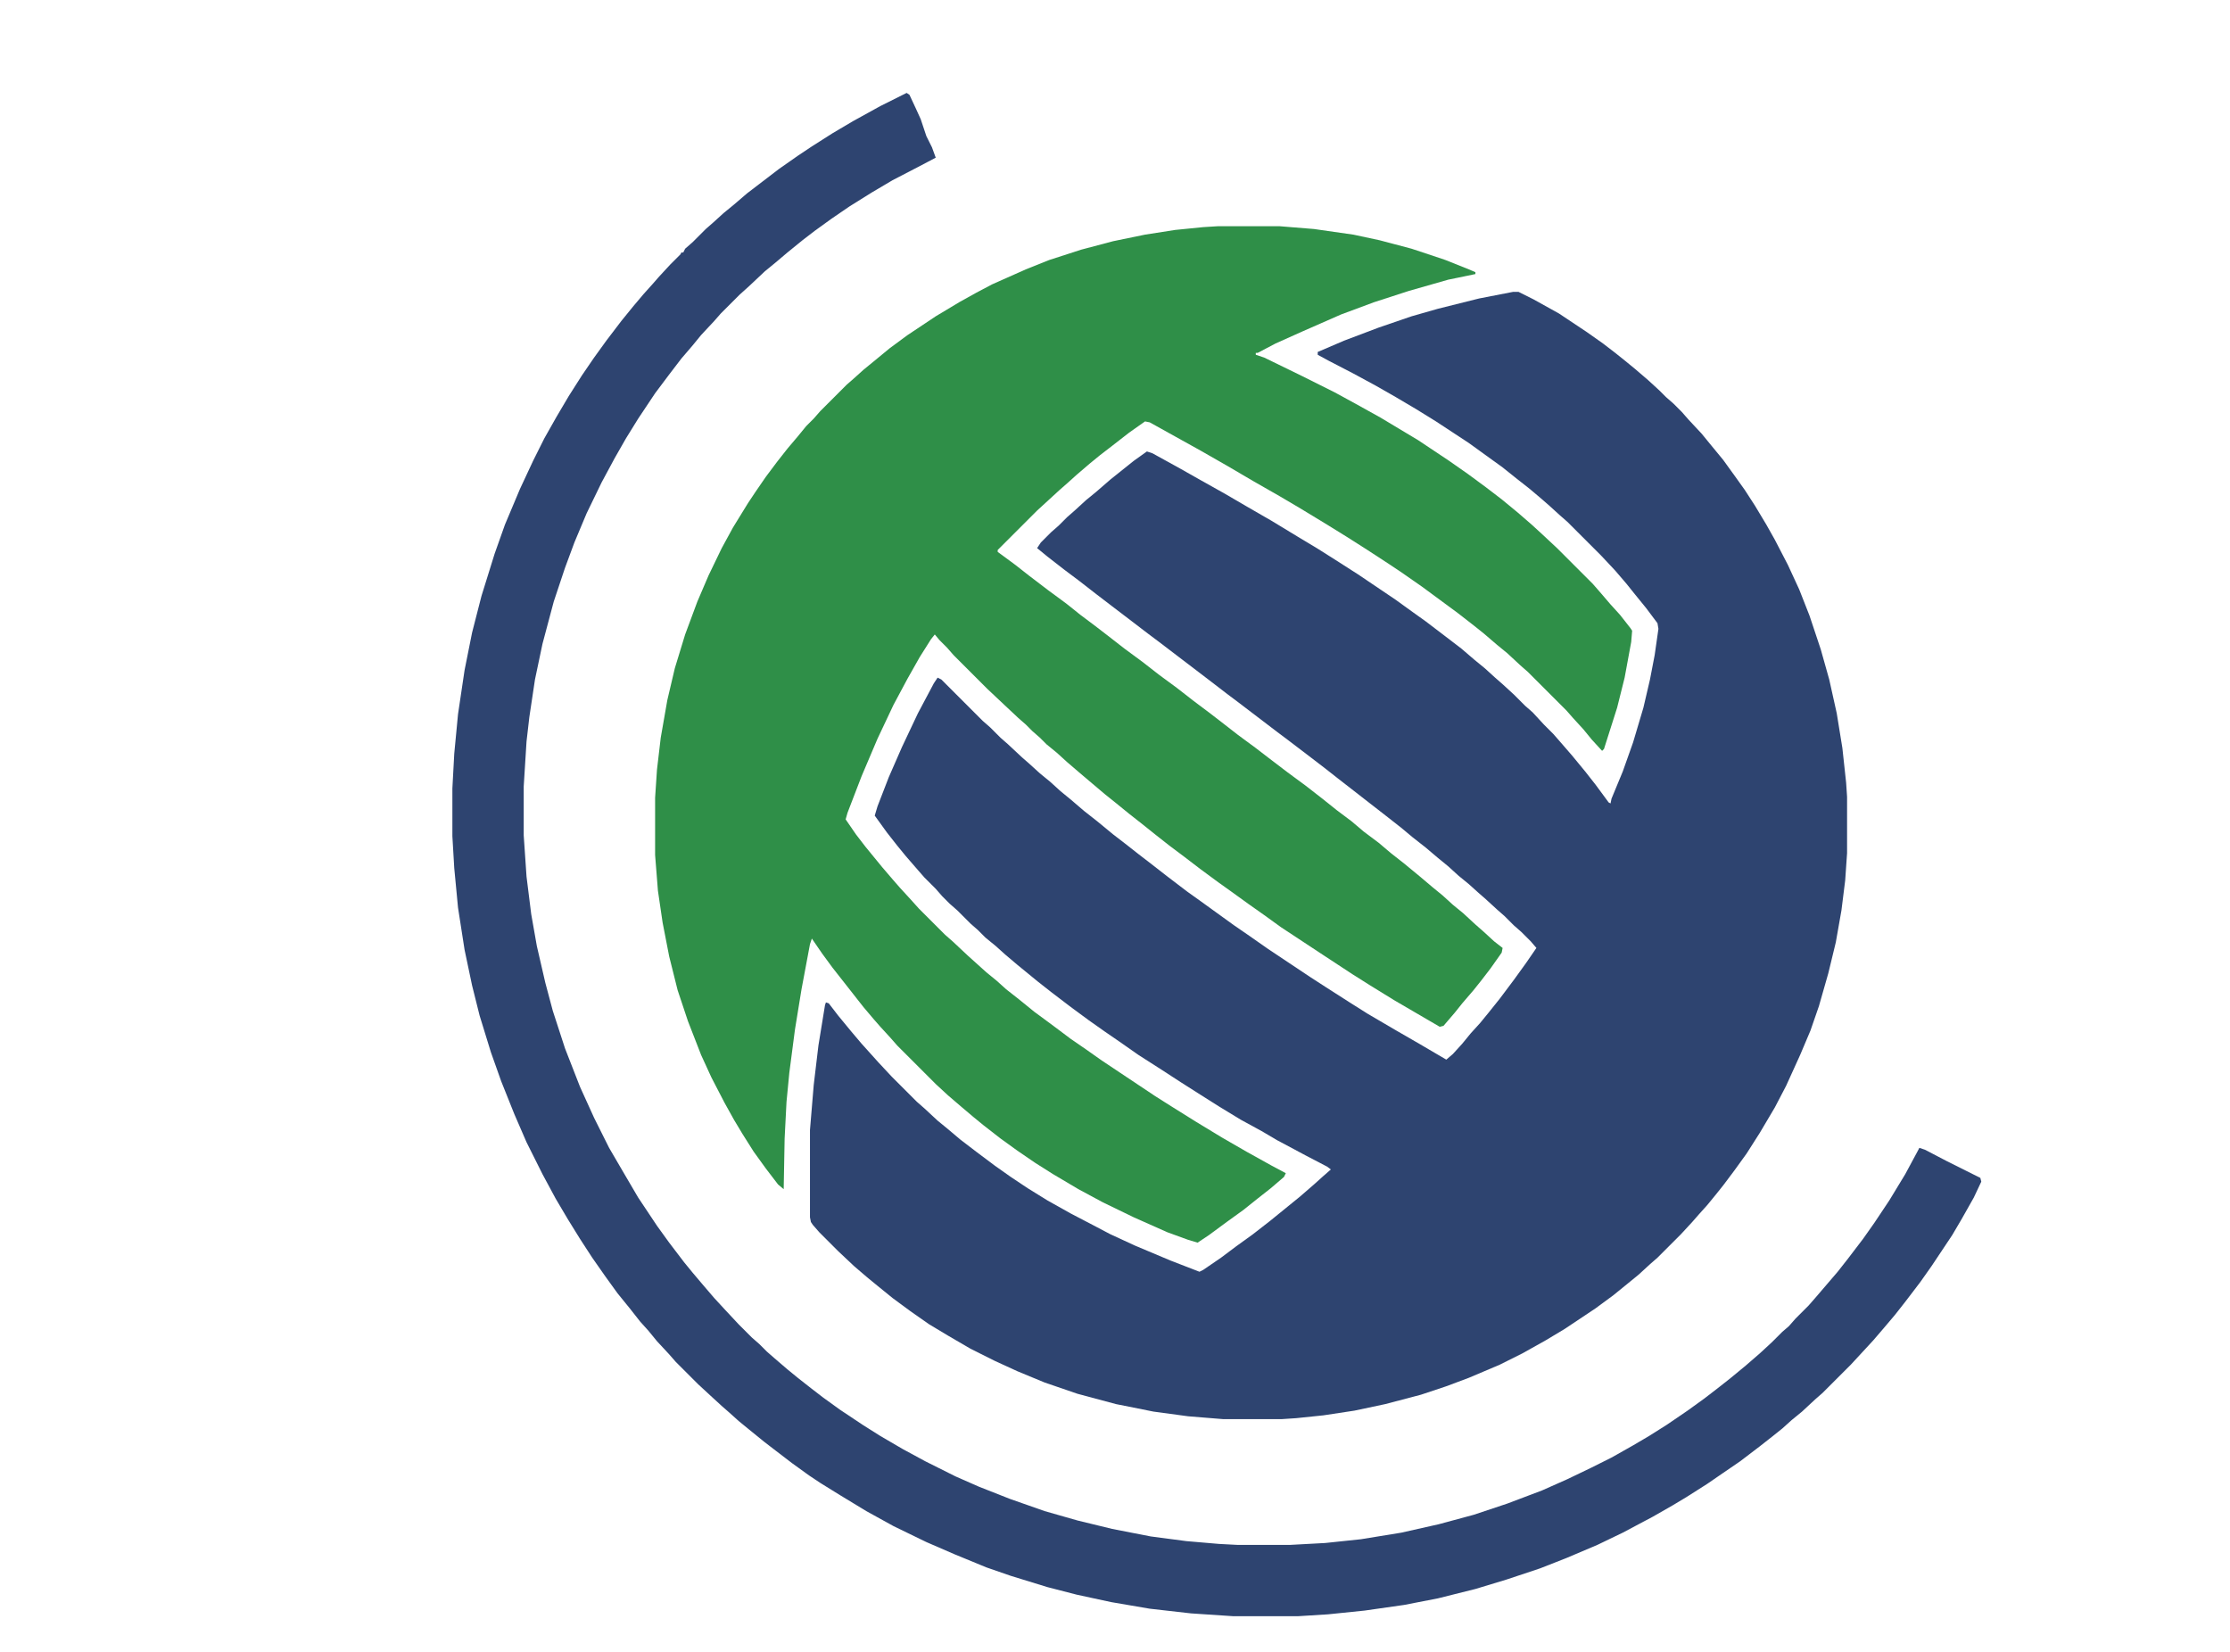
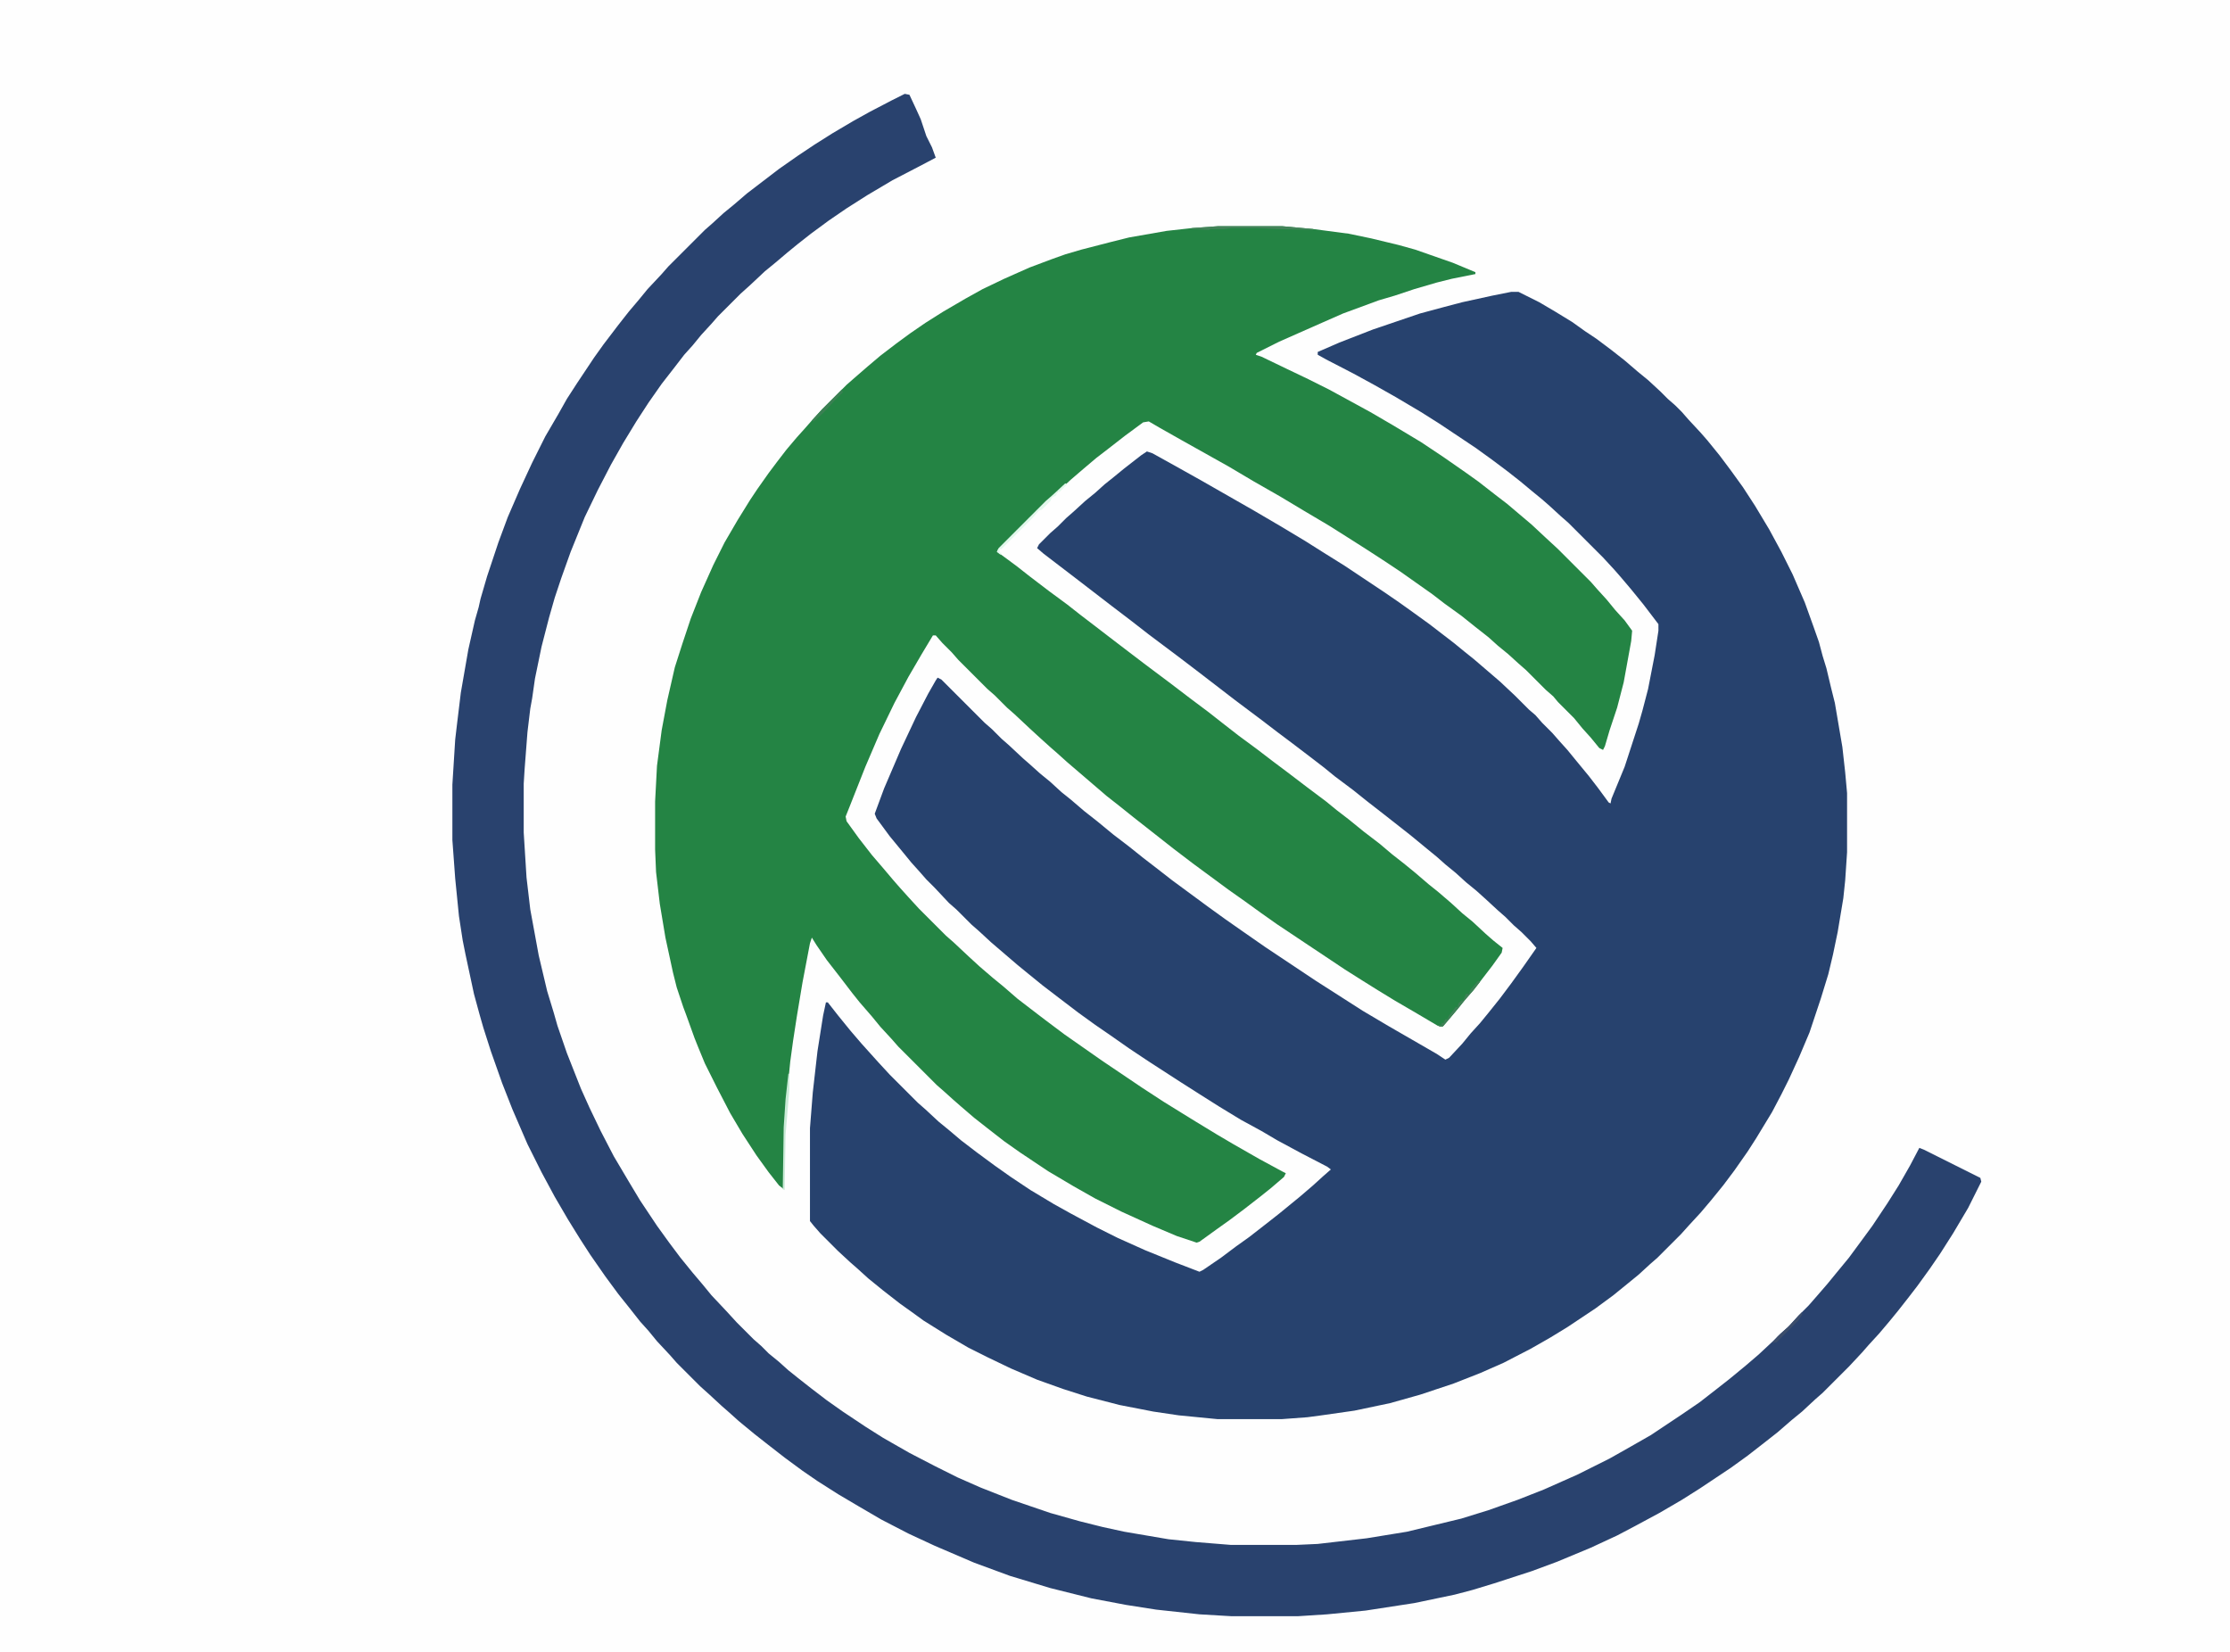
- <svg xmlns="http://www.w3.org/2000/svg" version="1.1" viewBox="0 0 2376 1760" preserveAspectRatio="xMidYMid meet">
-   <path d="M0,0 L6,0 L22,8 L49,23 L79,43 L96,55 L109,65 L119,73 L130,82 L144,94 L156,105 L163,112 L171,119 L180,128 L187,136 L201,151 L210,162 L224,179 L237,197 L247,211 L258,228 L270,248 L279,264 L293,291 L305,317 L316,345 L328,381 L337,413 L345,449 L351,486 L355,523 L356,538 L356,598 L354,627 L350,659 L344,693 L336,726 L326,761 L317,787 L306,813 L291,846 L279,869 L263,896 L249,918 L236,936 L224,952 L216,962 L207,973 L198,983 L191,991 L179,1004 L154,1029 L146,1036 L134,1047 L123,1056 L107,1069 L88,1083 L55,1105 L35,1117 L10,1131 L-14,1143 L-47,1157 L-71,1166 L-98,1175 L-136,1185 L-169,1192 L-202,1197 L-231,1200 L-246,1201 L-309,1201 L-346,1198 L-383,1193 L-423,1185 L-464,1174 L-499,1162 L-528,1150 L-552,1139 L-578,1126 L-602,1112 L-622,1100 L-642,1086 L-661,1072 L-677,1059 L-688,1050 L-702,1038 L-719,1022 L-739,1002 L-746,994 L-748,991 L-749,986 L-749,893 L-745,845 L-740,803 L-733,760 L-732,757 L-729,758 L-719,771 L-705,788 L-694,801 L-685,811 L-676,821 L-662,836 L-635,863 L-627,870 L-613,883 L-602,892 L-589,903 L-572,916 L-552,931 L-535,943 L-517,955 L-496,968 L-471,982 L-448,994 L-429,1004 L-403,1016 L-365,1032 L-334,1044 L-330,1042 L-311,1029 L-295,1017 L-277,1004 L-259,990 L-243,977 L-227,964 L-212,951 L-202,942 L-194,935 L-198,932 L-221,920 L-251,904 L-268,894 L-290,882 L-313,868 L-332,856 L-354,842 L-374,829 L-399,813 L-419,799 L-435,788 L-452,776 L-471,762 L-492,746 L-506,735 L-517,726 L-528,717 L-541,706 L-551,697 L-562,688 L-570,680 L-578,673 L-592,659 L-600,652 L-608,644 L-615,636 L-627,624 L-634,616 L-647,601 L-656,590 L-667,576 L-680,558 L-677,548 L-665,517 L-651,485 L-634,449 L-617,417 L-613,411 L-609,413 L-565,457 L-557,464 L-546,475 L-538,482 L-523,496 L-515,503 L-504,513 L-493,522 L-482,532 L-471,541 L-457,553 L-443,564 L-426,578 L-413,588 L-399,599 L-386,609 L-368,623 L-347,639 L-333,649 L-315,662 L-297,675 L-281,686 L-261,700 L-240,714 L-216,730 L-199,741 L-174,757 L-155,769 L-126,786 L-100,801 L-71,818 L-64,812 L-54,801 L-45,790 L-35,779 L-26,768 L-14,753 L1,733 L14,715 L25,699 L19,692 L9,682 L1,675 L-9,665 L-17,658 L-29,647 L-37,640 L-47,631 L-58,622 L-69,612 L-80,603 L-93,592 L-107,581 L-119,571 L-133,560 L-151,546 L-169,532 L-187,518 L-201,507 L-218,494 L-239,478 L-251,469 L-272,453 L-293,437 L-305,428 L-318,418 L-335,405 L-356,389 L-377,373 L-389,364 L-406,351 L-427,335 L-444,322 L-462,308 L-478,296 L-496,282 L-507,273 L-503,267 L-492,256 L-484,249 L-475,240 L-467,233 L-455,222 L-444,213 L-429,200 L-419,192 L-404,180 L-390,170 L-384,172 L-355,188 L-332,201 L-307,215 L-283,229 L-257,244 L-229,261 L-209,273 L-190,285 L-165,301 L-125,328 L-107,341 L-93,351 L-72,367 L-55,380 L-41,392 L-30,401 L-19,411 L-11,418 L1,429 L13,441 L21,448 L33,461 L43,471 L50,479 L63,494 L77,511 L88,525 L102,544 L104,545 L105,540 L117,511 L128,480 L139,443 L146,413 L151,387 L155,359 L154,353 L142,337 L129,321 L121,311 L109,297 L94,281 L58,245 L50,238 L39,228 L31,221 L18,210 L4,199 L-11,187 L-29,174 L-47,161 L-82,138 L-103,125 L-125,112 L-146,100 L-170,87 L-197,73 L-208,67 L-208,64 L-180,52 L-143,38 L-108,26 L-80,18 L-36,7 Z " fill="#2E4470" transform="translate(1612,311)" />
-   <path d="M0,0 L65,0 L102,3 L144,9 L172,15 L206,24 L242,36 L267,46 L274,49 L274,51 L245,57 L203,69 L166,81 L131,94 L90,112 L61,125 L42,135 L40,135 L40,137 L49,140 L90,160 L124,177 L146,189 L173,204 L193,216 L213,228 L246,250 L266,264 L285,278 L302,291 L319,305 L334,318 L346,329 L361,343 L399,381 L406,389 L418,403 L428,414 L439,428 L441,431 L440,443 L433,481 L425,513 L411,557 L409,559 L398,547 L389,536 L378,524 L371,516 L330,475 L322,468 L308,455 L297,446 L283,434 L273,426 L255,412 L236,398 L217,384 L194,368 L182,360 L159,345 L137,331 L116,318 L88,301 L66,288 L38,272 L9,255 L-19,239 L-46,224 L-73,209 L-78,208 L-95,220 L-113,234 L-126,244 L-137,253 L-151,265 L-161,274 L-169,281 L-181,292 L-193,303 L-235,345 L-235,347 L-216,361 L-202,372 L-181,388 L-162,402 L-147,414 L-131,426 L-118,436 L-100,450 L-81,464 L-63,478 L-44,492 L-26,506 L-10,518 L3,528 L21,542 L40,556 L53,566 L74,582 L93,596 L111,610 L126,622 L142,634 L155,645 L171,657 L184,668 L198,679 L215,693 L228,704 L239,713 L250,723 L261,732 L274,744 L282,751 L294,762 L303,769 L302,774 L290,791 L280,804 L272,814 L260,828 L252,838 L240,852 L236,853 L212,839 L188,825 L162,809 L143,797 L111,776 L67,747 L49,734 L32,722 L14,709 L0,699 L-19,685 L-36,672 L-52,660 L-66,649 L-81,637 L-95,626 L-111,613 L-121,605 L-134,594 L-147,583 L-161,571 L-172,561 L-183,552 L-190,545 L-198,538 L-205,531 L-213,524 L-229,509 L-246,493 L-282,457 L-289,449 L-297,441 L-302,435 L-306,440 L-318,459 L-331,482 L-346,510 L-363,546 L-380,586 L-395,625 L-397,632 L-386,648 L-376,661 L-367,672 L-358,683 L-346,697 L-339,705 L-328,717 L-319,727 L-291,755 L-283,762 L-267,777 L-257,786 L-247,795 L-236,804 L-226,813 L-212,824 L-196,837 L-177,851 L-157,866 L-141,877 L-124,889 L-85,915 L-67,927 L-48,939 L-24,954 L4,971 L30,986 L57,1001 L72,1009 L70,1013 L56,1025 L42,1036 L27,1048 L9,1061 L-10,1075 L-22,1083 L-32,1080 L-54,1072 L-90,1056 L-123,1040 L-149,1026 L-176,1010 L-195,998 L-214,985 L-232,972 L-250,958 L-261,949 L-274,938 L-288,926 L-301,914 L-342,873 L-349,865 L-360,853 L-367,845 L-378,832 L-389,818 L-400,804 L-411,790 L-422,775 L-433,759 L-435,765 L-444,813 L-451,856 L-457,902 L-460,933 L-462,972 L-463,1026 L-469,1021 L-482,1004 L-495,986 L-507,967 L-516,952 L-526,934 L-540,907 L-551,883 L-565,847 L-576,814 L-585,778 L-592,742 L-597,708 L-600,670 L-600,609 L-598,579 L-594,545 L-587,505 L-579,471 L-568,435 L-555,400 L-543,372 L-529,343 L-517,321 L-501,295 L-493,283 L-482,267 L-470,251 L-459,237 L-448,224 L-439,213 L-431,205 L-424,197 L-396,169 L-388,162 L-378,153 L-367,144 L-350,130 L-331,116 L-301,96 L-276,81 L-258,71 L-241,62 L-205,46 L-180,36 L-146,25 L-112,16 L-78,9 L-46,4 L-16,1 Z " fill="#2F8F48" transform="translate(1298,241)" />
-   <path d="M0,0 L3,2 L10,17 L15,28 L21,46 L27,58 L31,69 L12,79 L-15,93 L-37,106 L-61,121 L-80,134 L-98,147 L-111,157 L-127,170 L-140,181 L-151,190 L-168,206 L-178,215 L-198,235 L-205,243 L-219,258 L-228,269 L-240,283 L-253,300 L-268,320 L-286,347 L-299,368 L-311,389 L-325,415 L-341,448 L-354,479 L-364,506 L-376,542 L-388,587 L-396,625 L-402,665 L-405,691 L-408,739 L-408,791 L-405,835 L-400,875 L-394,909 L-385,948 L-377,978 L-364,1018 L-348,1059 L-333,1092 L-317,1124 L-303,1148 L-286,1177 L-266,1207 L-253,1225 L-237,1246 L-228,1257 L-217,1270 L-205,1284 L-193,1297 L-179,1312 L-165,1326 L-157,1333 L-149,1341 L-141,1348 L-127,1360 L-116,1369 L-102,1380 L-89,1390 L-71,1403 L-47,1419 L-28,1431 L-4,1445 L20,1458 L52,1474 L77,1485 L110,1498 L147,1511 L182,1521 L219,1530 L260,1538 L298,1543 L333,1546 L352,1547 L409,1547 L446,1545 L484,1541 L527,1534 L567,1525 L604,1515 L640,1503 L677,1489 L704,1477 L729,1465 L751,1454 L774,1441 L791,1431 L810,1419 L832,1404 L850,1391 L863,1381 L877,1370 L894,1356 L909,1343 L922,1331 L933,1320 L940,1314 L947,1306 L961,1292 L968,1284 L980,1270 L992,1256 L1003,1242 L1019,1221 L1031,1204 L1047,1180 L1064,1152 L1078,1126 L1079,1124 L1085,1126 L1108,1138 L1144,1156 L1145,1160 L1137,1177 L1124,1200 L1114,1217 L1092,1250 L1080,1267 L1064,1288 L1053,1302 L1042,1315 L1030,1329 L1018,1342 L1006,1355 L976,1385 L968,1392 L954,1405 L943,1414 L933,1423 L923,1431 L909,1442 L888,1458 L869,1471 L853,1482 L831,1496 L816,1505 L795,1517 L763,1534 L736,1547 L703,1561 L675,1572 L639,1584 L606,1594 L566,1604 L530,1611 L488,1617 L449,1621 L417,1623 L348,1623 L303,1620 L259,1615 L218,1608 L181,1600 L150,1592 L111,1580 L85,1571 L51,1557 L21,1544 L-14,1527 L-43,1511 L-71,1494 L-92,1481 L-104,1473 L-122,1460 L-139,1447 L-152,1437 L-168,1424 L-179,1415 L-189,1406 L-197,1399 L-209,1388 L-222,1376 L-246,1352 L-253,1344 L-266,1330 L-275,1319 L-284,1309 L-295,1295 L-308,1279 L-321,1261 L-335,1241 L-348,1221 L-361,1200 L-374,1178 L-388,1152 L-405,1118 L-418,1088 L-432,1053 L-443,1022 L-455,983 L-463,951 L-471,913 L-478,868 L-482,826 L-484,792 L-484,741 L-482,704 L-478,662 L-471,615 L-463,575 L-453,536 L-439,491 L-428,460 L-412,422 L-398,392 L-386,368 L-373,345 L-360,323 L-346,301 L-333,282 L-320,264 L-304,243 L-291,227 L-280,214 L-271,204 L-264,196 L-252,183 L-241,172 L-240,170 L-238,170 L-236,166 L-228,159 L-214,145 L-206,138 L-195,128 L-184,119 L-170,107 L-153,94 L-136,81 L-116,67 L-101,57 L-79,43 L-57,30 L-28,14 Z " fill="#2E4470" transform="translate(966,99)" />
+ <svg xmlns="http://www.w3.org/2000/svg" version="1.1" width="2376" height="1760">
+   <path d="M0,0 L2376,0 L2376,1760 L0,1760 Z " fill="#FEFEFE" transform="translate(0,0)" />
+   <path d="M0,0 L8,0 L30,11 L47,21 L65,32 L79,42 L91,50 L107,62 L121,73 L135,85 L146,94 L159,106 L167,114 L175,121 L182,128 L189,136 L202,150 L209,158 L222,174 L234,190 L247,208 L260,228 L275,253 L288,277 L300,301 L313,331 L322,356 L328,373 L332,388 L336,401 L341,422 L345,438 L353,485 L356,512 L358,534 L358,597 L356,627 L354,646 L348,682 L343,706 L338,727 L330,753 L318,789 L307,815 L296,839 L288,855 L278,874 L261,902 L252,916 L238,936 L226,952 L213,968 L202,981 L190,994 L181,1004 L156,1029 L148,1036 L136,1047 L125,1056 L109,1069 L90,1083 L60,1103 L42,1114 L21,1126 L-8,1141 L-33,1152 L-61,1163 L-97,1175 L-129,1184 L-167,1192 L-202,1197 L-217,1199 L-244,1201 L-313,1201 L-354,1197 L-381,1193 L-417,1186 L-452,1177 L-477,1169 L-505,1159 L-533,1147 L-558,1135 L-578,1125 L-602,1111 L-626,1096 L-637,1088 L-651,1078 L-669,1064 L-685,1051 L-696,1041 L-704,1034 L-717,1022 L-736,1003 L-743,995 L-747,990 L-747,891 L-744,853 L-739,809 L-733,771 L-730,757 L-728,757 L-717,771 L-704,787 L-692,801 L-683,811 L-674,821 L-662,834 L-632,864 L-624,871 L-610,884 L-599,893 L-586,904 L-569,917 L-550,931 L-533,943 L-512,957 L-487,972 L-469,982 L-441,997 L-419,1008 L-390,1021 L-358,1034 L-332,1044 L-328,1042 L-309,1029 L-293,1017 L-279,1007 L-261,993 L-247,982 L-236,973 L-225,964 L-211,952 L-200,942 L-192,935 L-196,932 L-223,918 L-249,904 L-266,894 L-288,882 L-311,868 L-330,856 L-352,842 L-369,831 L-386,820 L-407,806 L-427,792 L-443,781 L-461,768 L-482,752 L-499,739 L-515,726 L-526,717 L-540,705 L-554,693 L-567,681 L-575,674 L-591,658 L-599,651 L-614,635 L-623,626 L-630,618 L-639,608 L-648,597 L-662,580 L-676,561 L-678,556 L-668,529 L-650,487 L-634,453 L-621,428 L-613,414 L-611,411 L-607,413 L-561,459 L-553,466 L-543,476 L-535,483 L-520,497 L-512,504 L-502,513 L-491,522 L-479,533 L-469,541 L-455,553 L-441,564 L-424,578 L-407,591 L-392,603 L-379,613 L-361,627 L-342,641 L-323,655 L-305,668 L-285,682 L-262,698 L-247,708 L-208,734 L-183,750 L-158,766 L-131,782 L-105,797 L-79,812 L-70,818 L-66,816 L-52,801 L-43,790 L-33,779 L-24,768 L-12,753 L0,737 L13,719 L27,699 L21,692 L11,682 L3,675 L-6,666 L-14,659 L-27,647 L-37,638 L-48,629 L-59,619 L-70,610 L-79,602 L-90,593 L-107,579 L-121,568 L-135,557 L-153,543 L-168,531 L-188,516 L-199,507 L-212,497 L-233,481 L-249,469 L-266,456 L-278,447 L-294,435 L-307,425 L-320,415 L-333,405 L-354,389 L-370,377 L-386,365 L-404,351 L-425,335 L-438,325 L-451,315 L-464,305 L-481,292 L-498,279 L-505,273 L-503,269 L-491,257 L-483,250 L-474,241 L-466,234 L-454,223 L-443,214 L-433,205 L-423,197 L-412,188 L-394,174 L-388,170 L-382,172 L-355,187 L-330,201 L-302,217 L-274,233 L-245,250 L-220,265 L-201,277 L-177,292 L-135,320 L-119,331 L-105,341 L-87,354 L-74,364 L-61,374 L-50,383 L-40,391 L-26,403 L-12,415 L4,430 L19,445 L26,451 L33,459 L44,470 L51,478 L60,488 L69,499 L83,516 L93,529 L104,544 L106,545 L107,540 L121,506 L136,460 L140,446 L146,423 L153,387 L157,361 L157,354 L141,333 L128,317 L117,304 L110,296 L98,283 L61,246 L53,239 L41,228 L33,221 L22,212 L10,202 L-4,191 L-20,179 L-38,166 L-77,140 L-96,128 L-123,112 L-146,99 L-168,87 L-197,72 L-206,67 L-206,64 L-183,54 L-147,40 L-97,23 L-71,16 L-52,11 L-20,4 Z " fill="#27426E" transform="translate(1610,311)" />
+   <path d="M0,0 L68,0 L101,3 L139,8 L163,13 L192,20 L210,25 L250,39 L274,49 L274,51 L249,56 L233,60 L209,67 L188,74 L171,79 L133,93 L108,104 L65,123 L41,135 L40,137 L46,139 L73,152 L96,163 L118,174 L140,186 L162,198 L186,212 L216,230 L240,246 L263,262 L277,272 L295,286 L308,296 L321,307 L334,318 L349,332 L362,344 L397,379 L404,387 L414,398 L423,409 L433,420 L441,431 L440,442 L432,486 L425,513 L417,537 L412,554 L410,558 L406,556 L397,545 L388,535 L379,524 L362,507 L357,501 L349,494 L328,473 L320,466 L309,456 L298,447 L288,438 L274,427 L259,415 L241,402 L228,392 L211,380 L194,368 L179,358 L159,345 L137,331 L118,319 L91,303 L66,288 L38,272 L11,256 L-14,242 L-39,228 L-62,215 L-74,208 L-80,209 L-99,223 L-117,237 L-130,247 L-143,258 L-157,270 L-170,282 L-178,289 L-193,303 L-235,345 L-234,348 L-215,362 L-201,373 L-180,389 L-161,403 L-147,414 L-130,427 L-117,437 L-100,450 L-79,466 L-67,475 L-51,487 L-30,503 L-10,518 L4,529 L22,543 L41,557 L58,570 L74,582 L95,598 L115,613 L126,622 L139,632 L155,645 L172,658 L185,669 L199,680 L210,689 L224,701 L234,709 L248,721 L260,732 L271,741 L285,754 L293,761 L303,769 L302,774 L292,788 L282,801 L272,814 L263,824 L256,833 L245,846 L239,853 L234,852 L212,839 L188,825 L170,814 L154,804 L135,792 L114,778 L102,770 L63,744 L46,732 L28,719 L11,707 L-8,693 L-27,679 L-48,663 L-62,652 L-76,641 L-90,630 L-105,618 L-119,607 L-133,595 L-147,583 L-161,571 L-171,562 L-179,555 L-189,546 L-201,535 L-217,520 L-225,513 L-238,500 L-246,493 L-277,462 L-284,454 L-294,444 L-301,436 L-304,436 L-316,456 L-330,480 L-345,508 L-361,541 L-376,576 L-393,619 L-397,629 L-396,634 L-383,652 L-369,670 L-357,684 L-346,697 L-339,705 L-330,715 L-319,727 L-290,756 L-282,763 L-266,778 L-254,789 L-240,801 L-229,810 L-214,823 L-201,833 L-184,846 L-164,861 L-144,875 L-124,889 L-81,918 L-58,933 L-37,946 L-24,954 L-1,968 L16,978 L44,994 L68,1007 L72,1009 L70,1013 L56,1025 L46,1033 L28,1047 L12,1059 L-2,1069 L-20,1082 L-23,1083 L-44,1076 L-70,1065 L-103,1050 L-131,1036 L-154,1023 L-181,1007 L-211,987 L-228,975 L-246,961 L-260,950 L-274,938 L-282,931 L-292,922 L-300,915 L-341,874 L-348,866 L-360,853 L-369,842 L-382,827 L-390,817 L-403,800 L-417,782 L-428,766 L-433,758 L-435,764 L-443,806 L-449,842 L-453,868 L-456,890 L-460,930 L-462,960 L-463,1026 L-468,1022 L-479,1008 L-492,990 L-507,967 L-520,945 L-534,918 L-547,892 L-554,875 L-558,865 L-567,840 L-570,832 L-577,811 L-581,795 L-589,758 L-595,722 L-599,688 L-600,664 L-600,613 L-598,575 L-593,537 L-587,505 L-579,470 L-571,445 L-562,418 L-551,390 L-538,361 L-526,337 L-512,313 L-499,292 L-491,280 L-479,263 L-470,251 L-460,238 L-449,225 L-440,215 L-433,207 L-422,195 L-396,169 L-388,162 L-373,149 L-360,138 L-343,125 L-328,114 L-312,103 L-293,91 L-269,77 L-251,67 L-228,56 L-201,44 L-177,35 L-163,30 L-146,25 L-115,17 L-95,12 L-55,5 L-28,2 Z " fill="#248444" transform="translate(1298,241)" />
+   <path d="M0,0 L5,1 L12,16 L17,27 L23,45 L29,57 L33,68 L14,78 L-13,92 L-40,108 L-62,122 L-81,135 L-100,149 L-114,160 L-125,169 L-138,180 L-149,189 L-165,204 L-175,213 L-199,237 L-206,245 L-217,257 L-226,268 L-235,278 L-245,291 L-259,309 L-273,329 L-286,349 L-300,372 L-313,395 L-327,422 L-341,451 L-356,488 L-366,516 L-373,537 L-379,558 L-387,589 L-394,623 L-397,644 L-399,655 L-402,680 L-405,719 L-406,735 L-406,787 L-403,835 L-399,869 L-390,918 L-381,956 L-374,979 L-370,993 L-360,1022 L-345,1060 L-336,1080 L-324,1105 L-310,1132 L-294,1159 L-282,1179 L-264,1206 L-251,1224 L-239,1240 L-226,1256 L-215,1269 L-206,1280 L-190,1297 L-179,1309 L-161,1327 L-153,1334 L-145,1342 L-134,1351 L-124,1360 L-114,1368 L-100,1379 L-83,1392 L-66,1404 L-42,1420 L-23,1432 L5,1448 L32,1462 L56,1474 L81,1485 L114,1498 L155,1512 L187,1521 L211,1527 L234,1532 L281,1540 L310,1543 L347,1546 L418,1546 L440,1545 L492,1539 L535,1532 L564,1525 L593,1518 L622,1509 L653,1498 L681,1487 L717,1471 L751,1454 L774,1441 L795,1429 L828,1407 L847,1394 L865,1380 L879,1369 L896,1355 L910,1343 L925,1329 L933,1321 L941,1314 L953,1301 L963,1291 L970,1283 L983,1268 L992,1257 L1006,1240 L1020,1221 L1031,1206 L1047,1182 L1059,1163 L1071,1142 L1081,1123 L1086,1125 L1146,1155 L1147,1159 L1133,1187 L1117,1214 L1103,1236 L1092,1252 L1079,1270 L1069,1283 L1058,1297 L1049,1308 L1038,1321 L1027,1333 L1020,1341 L1006,1356 L978,1384 L970,1391 L956,1404 L945,1413 L930,1426 L916,1437 L898,1451 L880,1464 L847,1486 L828,1498 L804,1512 L778,1526 L759,1536 L731,1549 L695,1564 L668,1574 L628,1587 L605,1594 L586,1599 L543,1608 L491,1616 L450,1620 L419,1622 L348,1622 L314,1620 L268,1615 L236,1610 L199,1603 L155,1592 L112,1579 L74,1565 L32,1547 L4,1534 L-25,1519 L-49,1505 L-71,1492 L-93,1478 L-109,1467 L-128,1453 L-146,1439 L-160,1428 L-177,1414 L-187,1405 L-195,1398 L-208,1386 L-218,1377 L-243,1352 L-250,1344 L-264,1329 L-273,1318 L-282,1308 L-293,1294 L-305,1279 L-319,1260 L-335,1237 L-346,1220 L-359,1199 L-373,1175 L-387,1149 L-402,1119 L-418,1082 L-429,1054 L-441,1020 L-449,995 L-453,981 L-459,959 L-468,917 L-471,902 L-475,876 L-479,836 L-482,795 L-482,736 L-479,688 L-477,671 L-473,638 L-465,592 L-458,561 L-454,547 L-452,538 L-445,514 L-433,478 L-423,451 L-410,421 L-397,393 L-383,365 L-369,341 L-360,325 L-349,308 L-331,281 L-321,267 L-305,246 L-294,232 L-283,219 L-274,208 L-259,192 L-252,184 L-213,145 L-205,138 L-193,127 L-182,118 L-168,106 L-151,93 L-134,80 L-114,66 L-96,54 L-77,42 L-55,29 L-37,19 L-14,7 Z " fill="#29426E" transform="translate(964,100)" />
+   <path d="M0,0 L2,1 L-6,9 L-8,9 L-10,13 L-14,15 L-16,19 L-25,28 L-28,29 L-35,37 L-48,50 L-53,55 L-68,70 L-70,70 L-70,74 L-68,74 L-69,76 L-73,73 L-71,69 L-21,19 L-13,12 Z " fill="#E1F8EB" transform="translate(1135,515)" />
+   <path d="M0,0 L68,0 L101,3 L101,4 L63,3 L42,2 L14,2 L6,3 L-8,3 L-10,4 L-28,3 L-28,2 Z " fill="#44835A" transform="translate(1298,241)" />
+   <path d="M0,0 L1,0 L1,17 L-3,65 L-4,124 L-6,123 L-5,57 L-3,27 Z " fill="#CAEAD7" transform="translate(840,1144)" />
+   <path d="M0,0 L2,1 L-6,11 L-17,24 L-26,35 L-37,48 L-41,49 L-43,47 L-39,47 L-39,45 L-37,45 L-35,41 L-33,41 L-31,37 L-24,28 L-22,28 L-21,24 L-18,21 L-16,21 L-14,16 L-13,14 L-10,14 L-8,9 Z " fill="#3E8056" transform="translate(1575,1045)" />
+   <path d="M0,0 L1,3 L-9,13 L-16,21 L-21,26 L-30,34 L-32,33 L-21,21 Z " fill="#3B8053" transform="translate(897,415)" />
+   <path d="M0,0 L0,3 L-4,9 L-27,32 L-32,33 L-26,26 L-13,14 L-4,4 Z " fill="#3B4D6B" transform="translate(1920,1398)" />
</svg>
